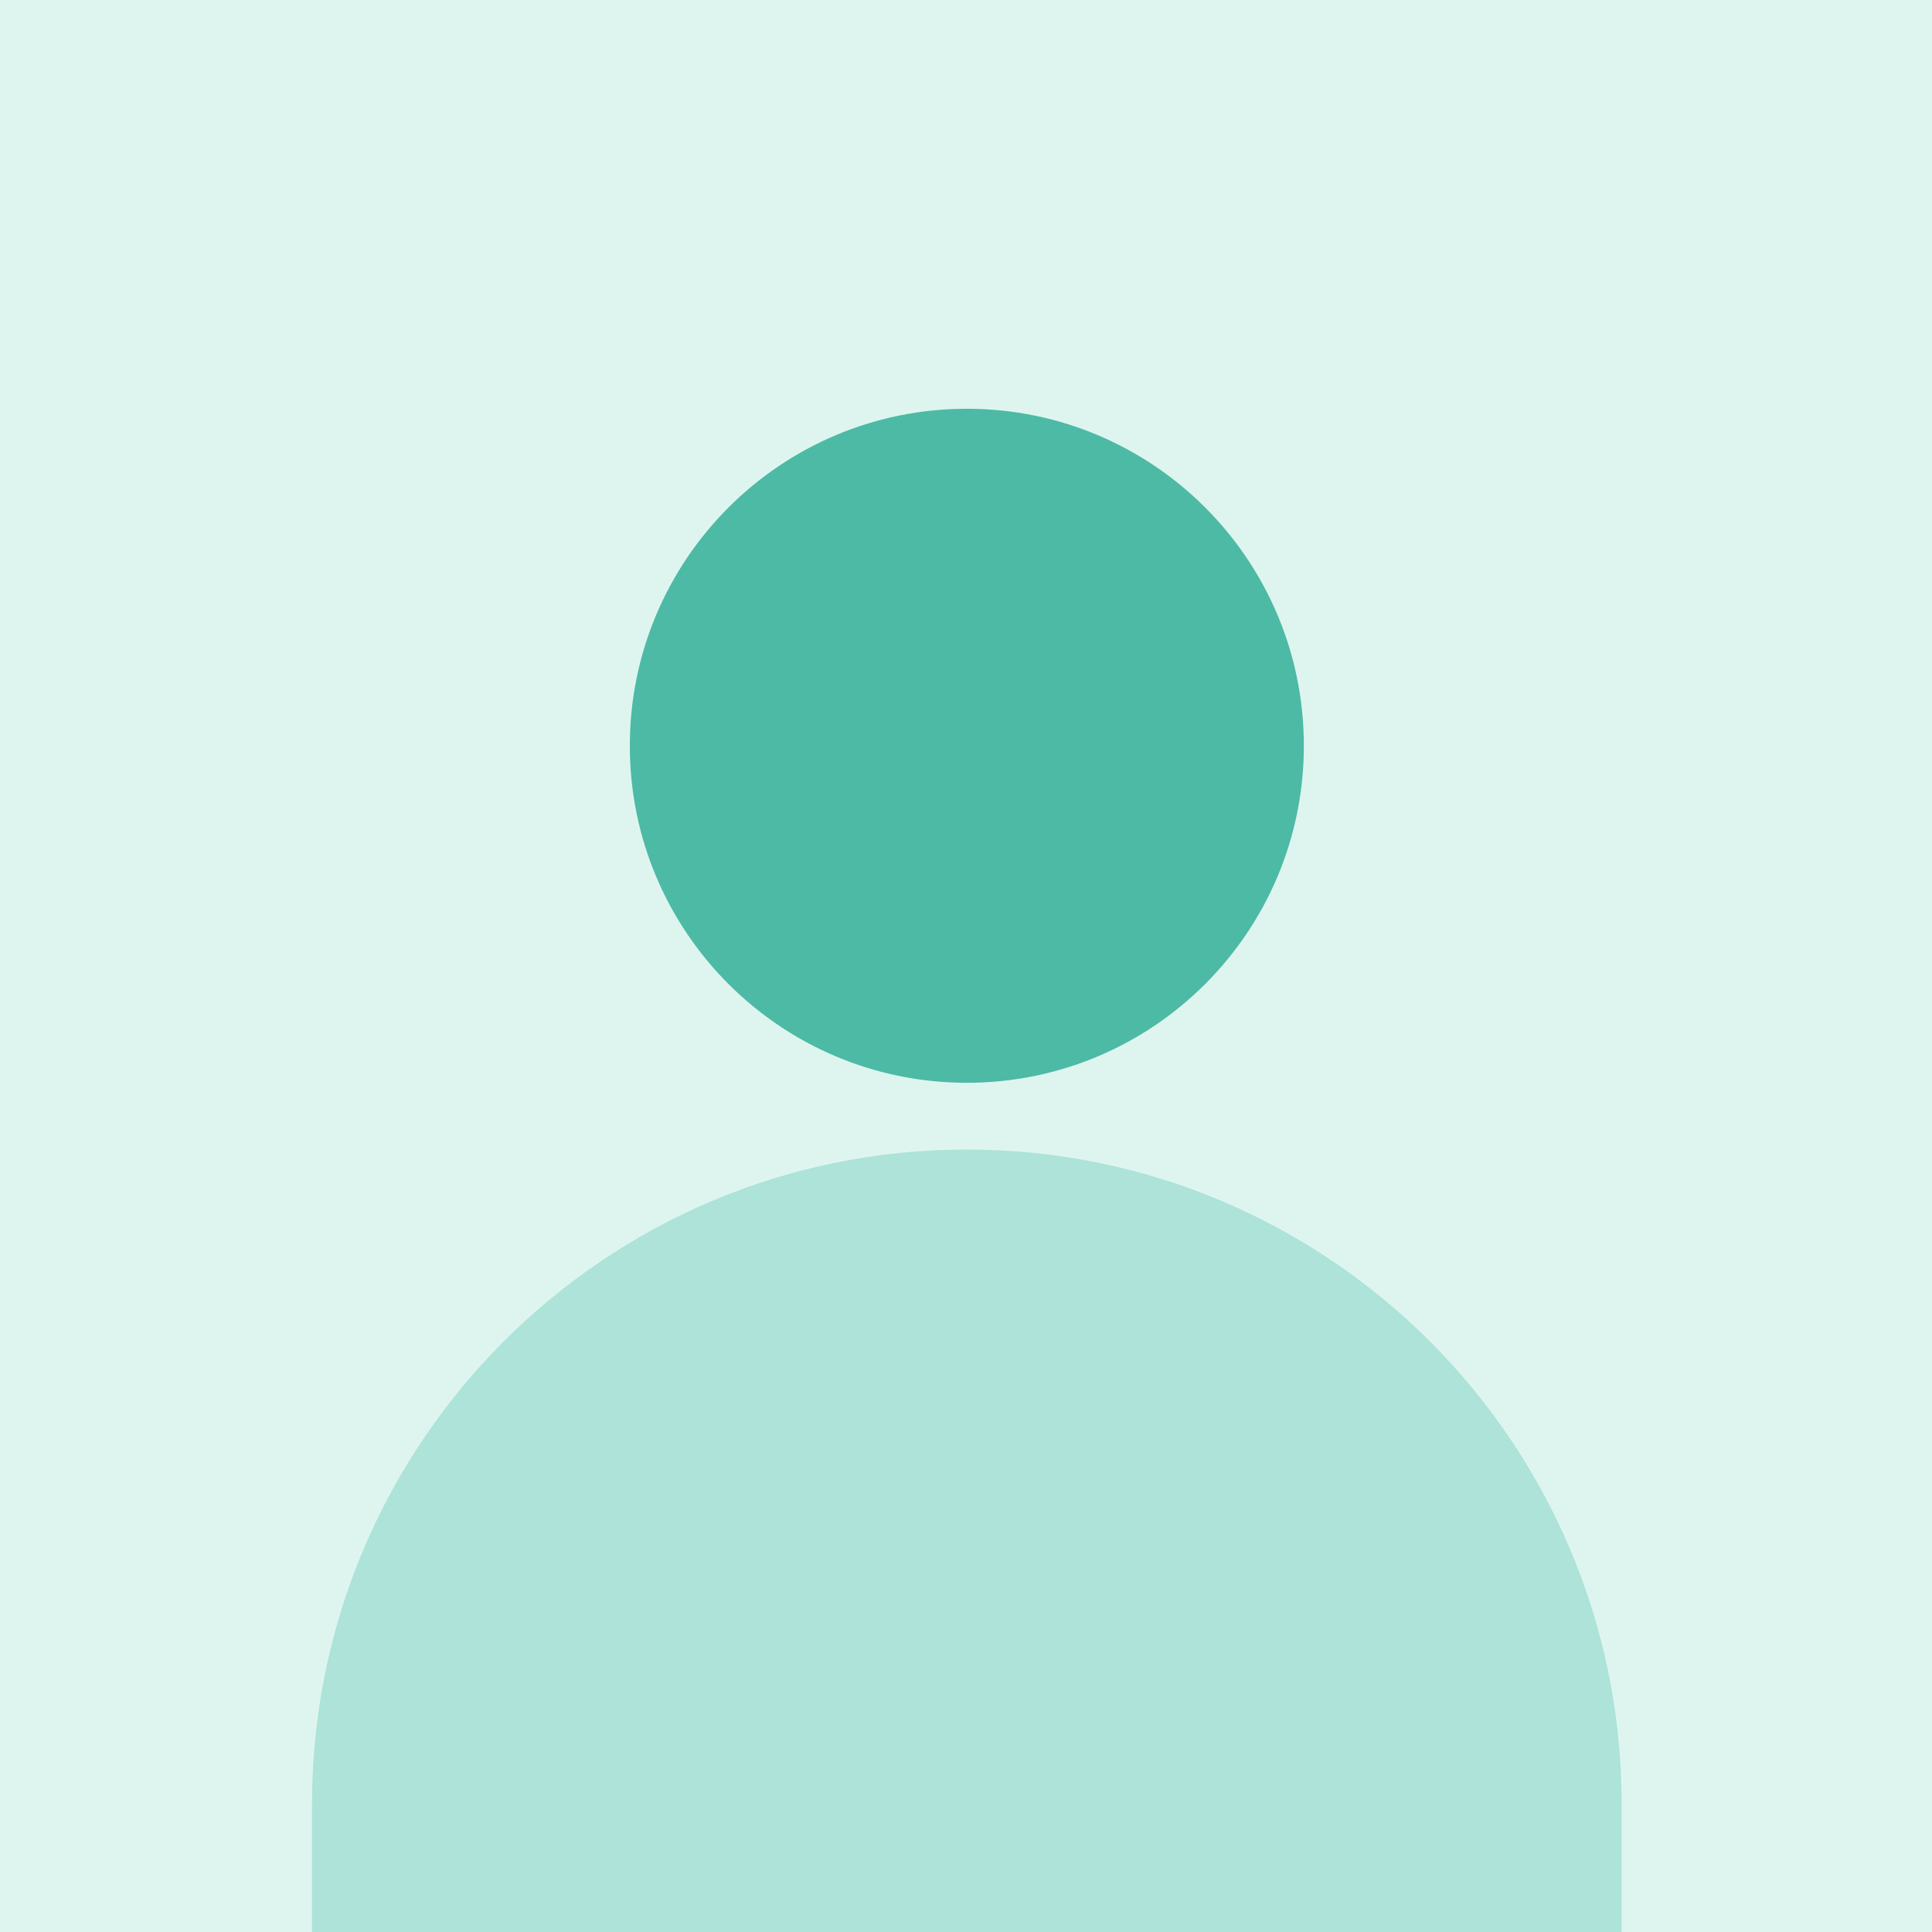
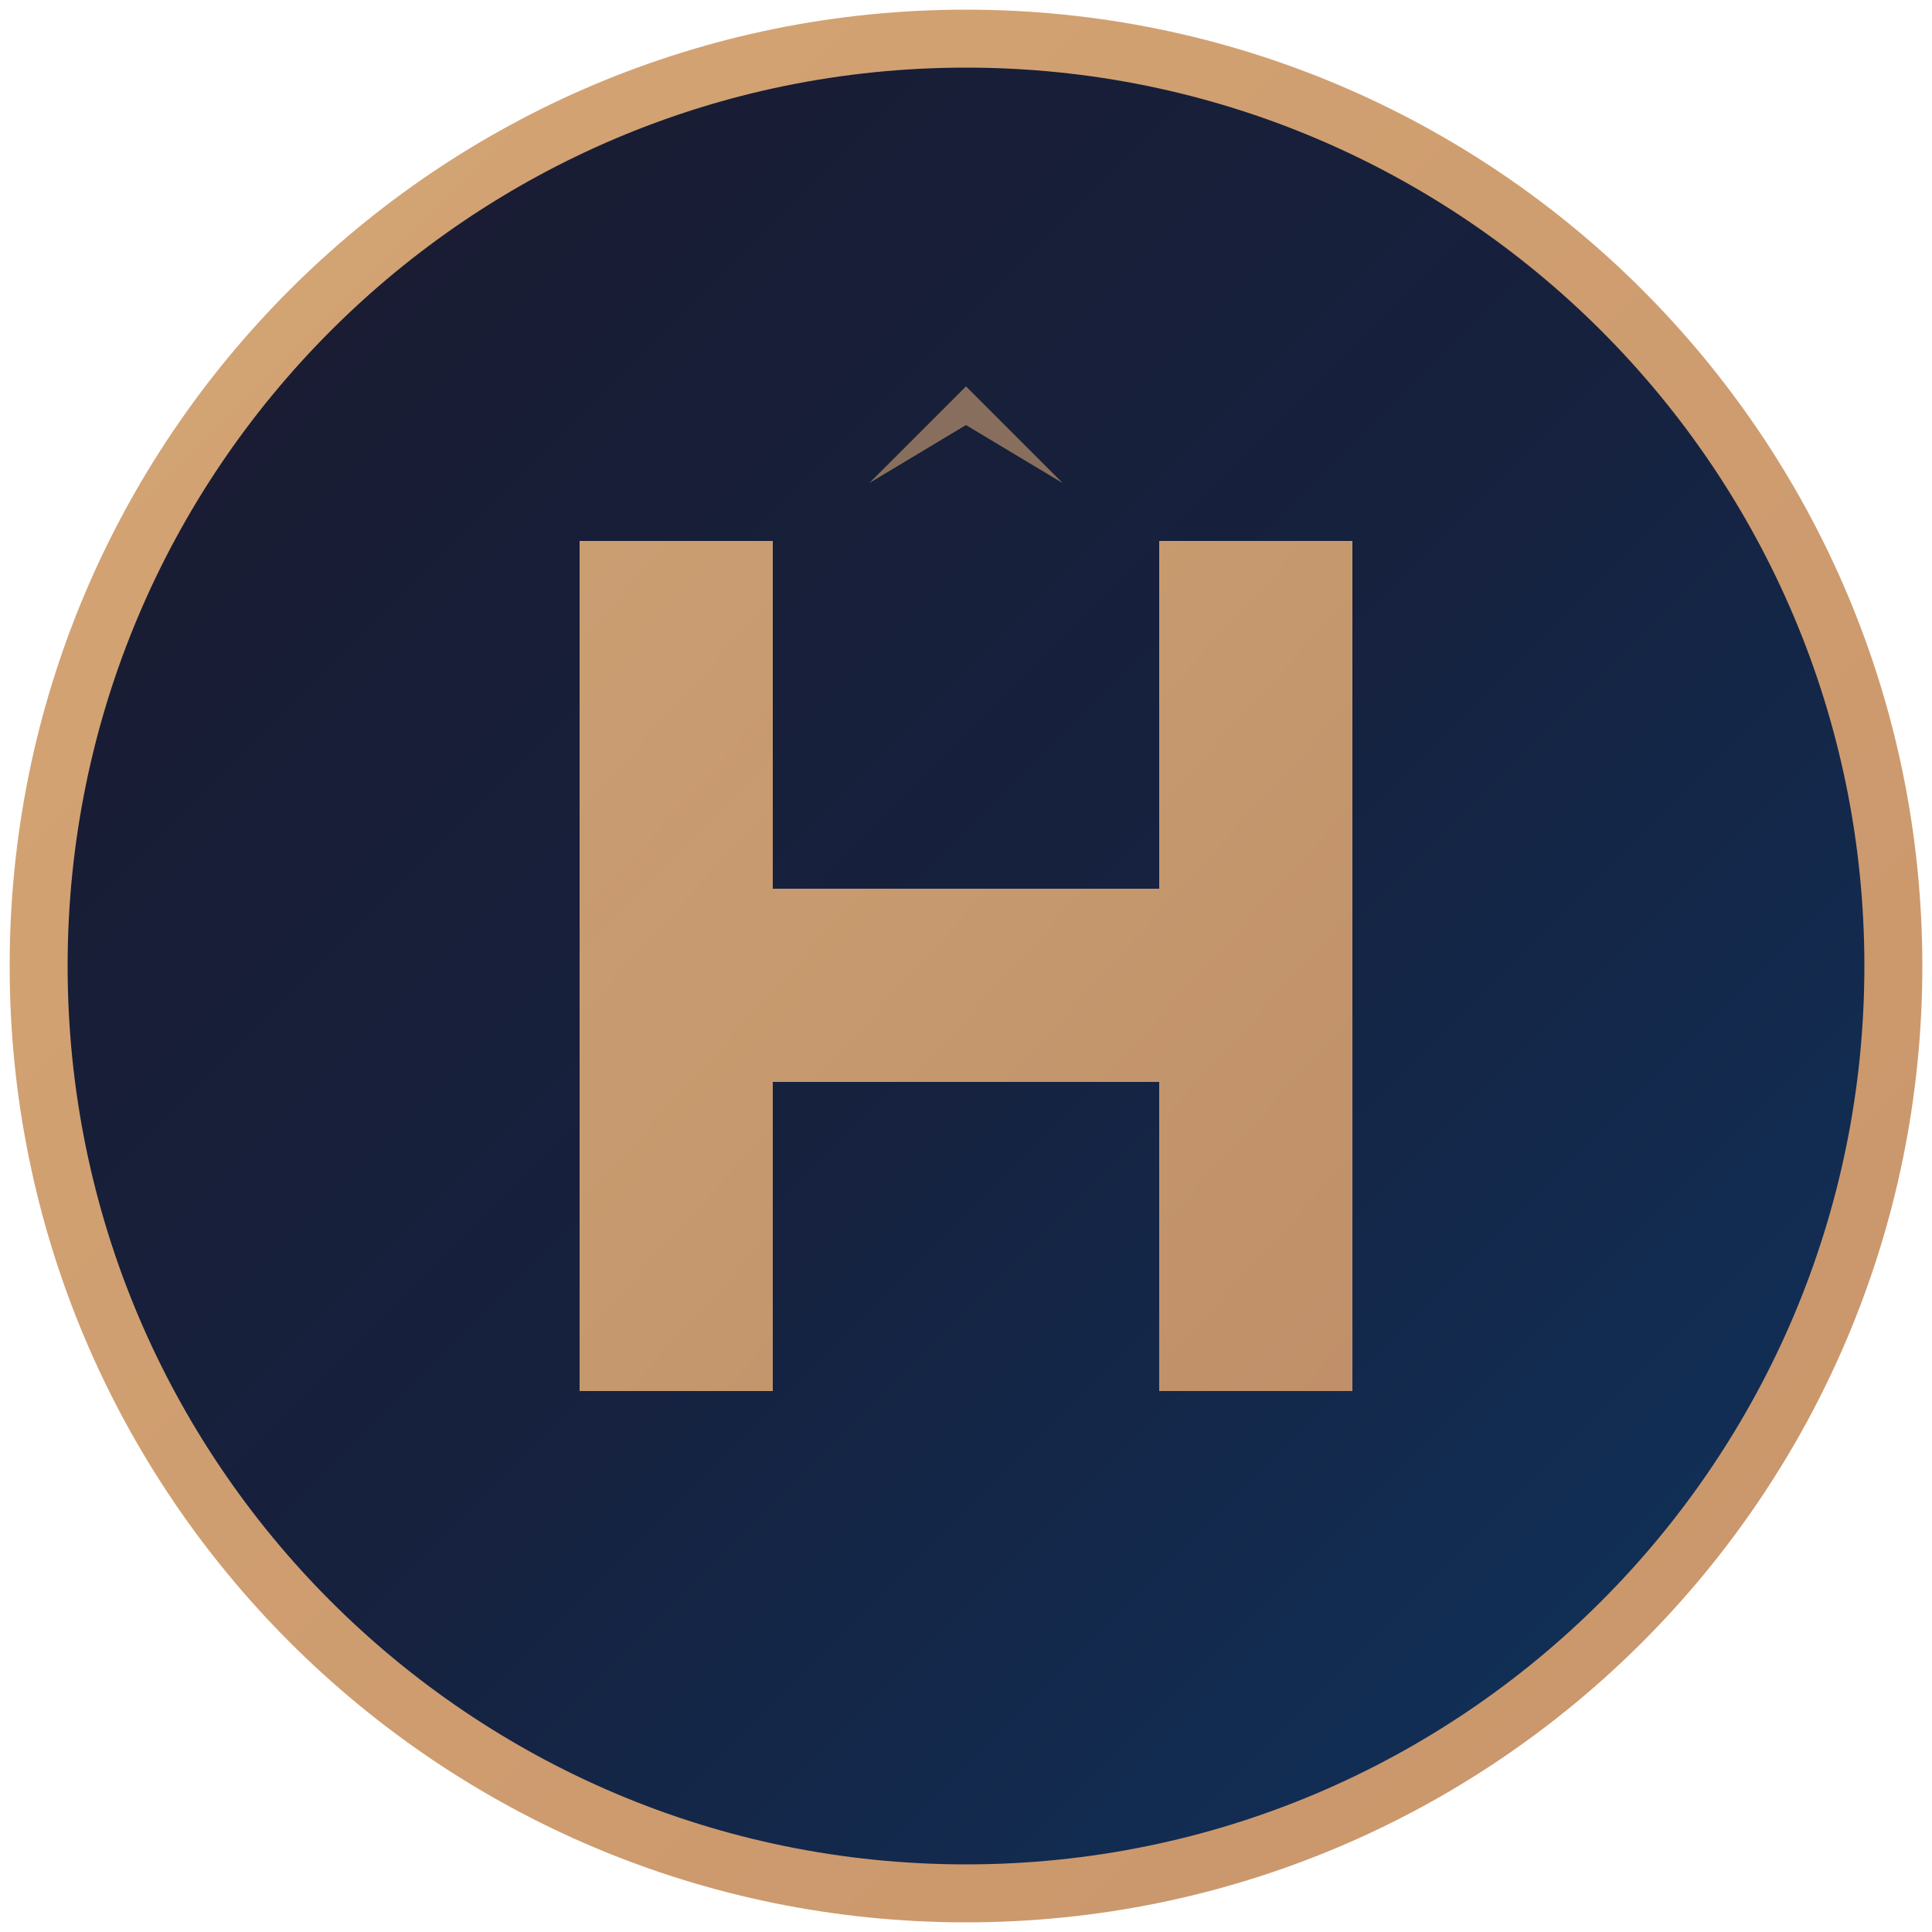
- <svg xmlns="http://www.w3.org/2000/svg" width="1158" height="1158" viewBox="0 0 1158 1158" fill="none">
-   <rect width="1158" height="1158" fill="#7EDBC2" fill-opacity="0.25" />
-   <circle cx="579.5" cy="447" r="202" fill="#49B8A3" fill-opacity="0.97" />
-   <path d="M579.5 689C796.272 689 972 864.728 972 1081.5C972 1081.67 971.998 1081.83 971.998 1082H972V1158H187V1082H187.002C187.002 1081.83 187 1081.67 187 1081.5C187 864.728 362.728 689 579.5 689Z" fill="#6ACBB9" fill-opacity="0.42" />
+ <svg xmlns="http://www.w3.org/2000/svg" viewBox="0 0 100 100" width="100" height="100">
+   <defs>
+     <linearGradient id="hg" x1="0%" y1="0%" x2="100%" y2="100%">
+       <stop offset="0%" style="stop-color:#1a1a2e" />
+       <stop offset="50%" style="stop-color:#16213e" />
+       <stop offset="100%" style="stop-color:#0f3460" />
+     </linearGradient>
+     <linearGradient id="accent" x1="0%" y1="0%" x2="100%" y2="100%">
+       <stop offset="0%" style="stop-color:#d4a574" />
+       <stop offset="100%" style="stop-color:#c9956b" />
+     </linearGradient>
+   </defs>
+   <circle cx="50" cy="50" r="48" fill="url(#hg)" stroke="url(#accent)" stroke-width="3" />
+   <path d="M30 28 L30 72 L40 72 L40 56 L60 56 L60 72 L70 72 L70 28 L60 28 L60 46 L40 46 L40 28 Z" fill="url(#accent)" opacity="0.95" />
+   <path d="M50 20 L55 25 L50 22 L45 25 Z" fill="#d4a574" opacity="0.6" />
</svg>
